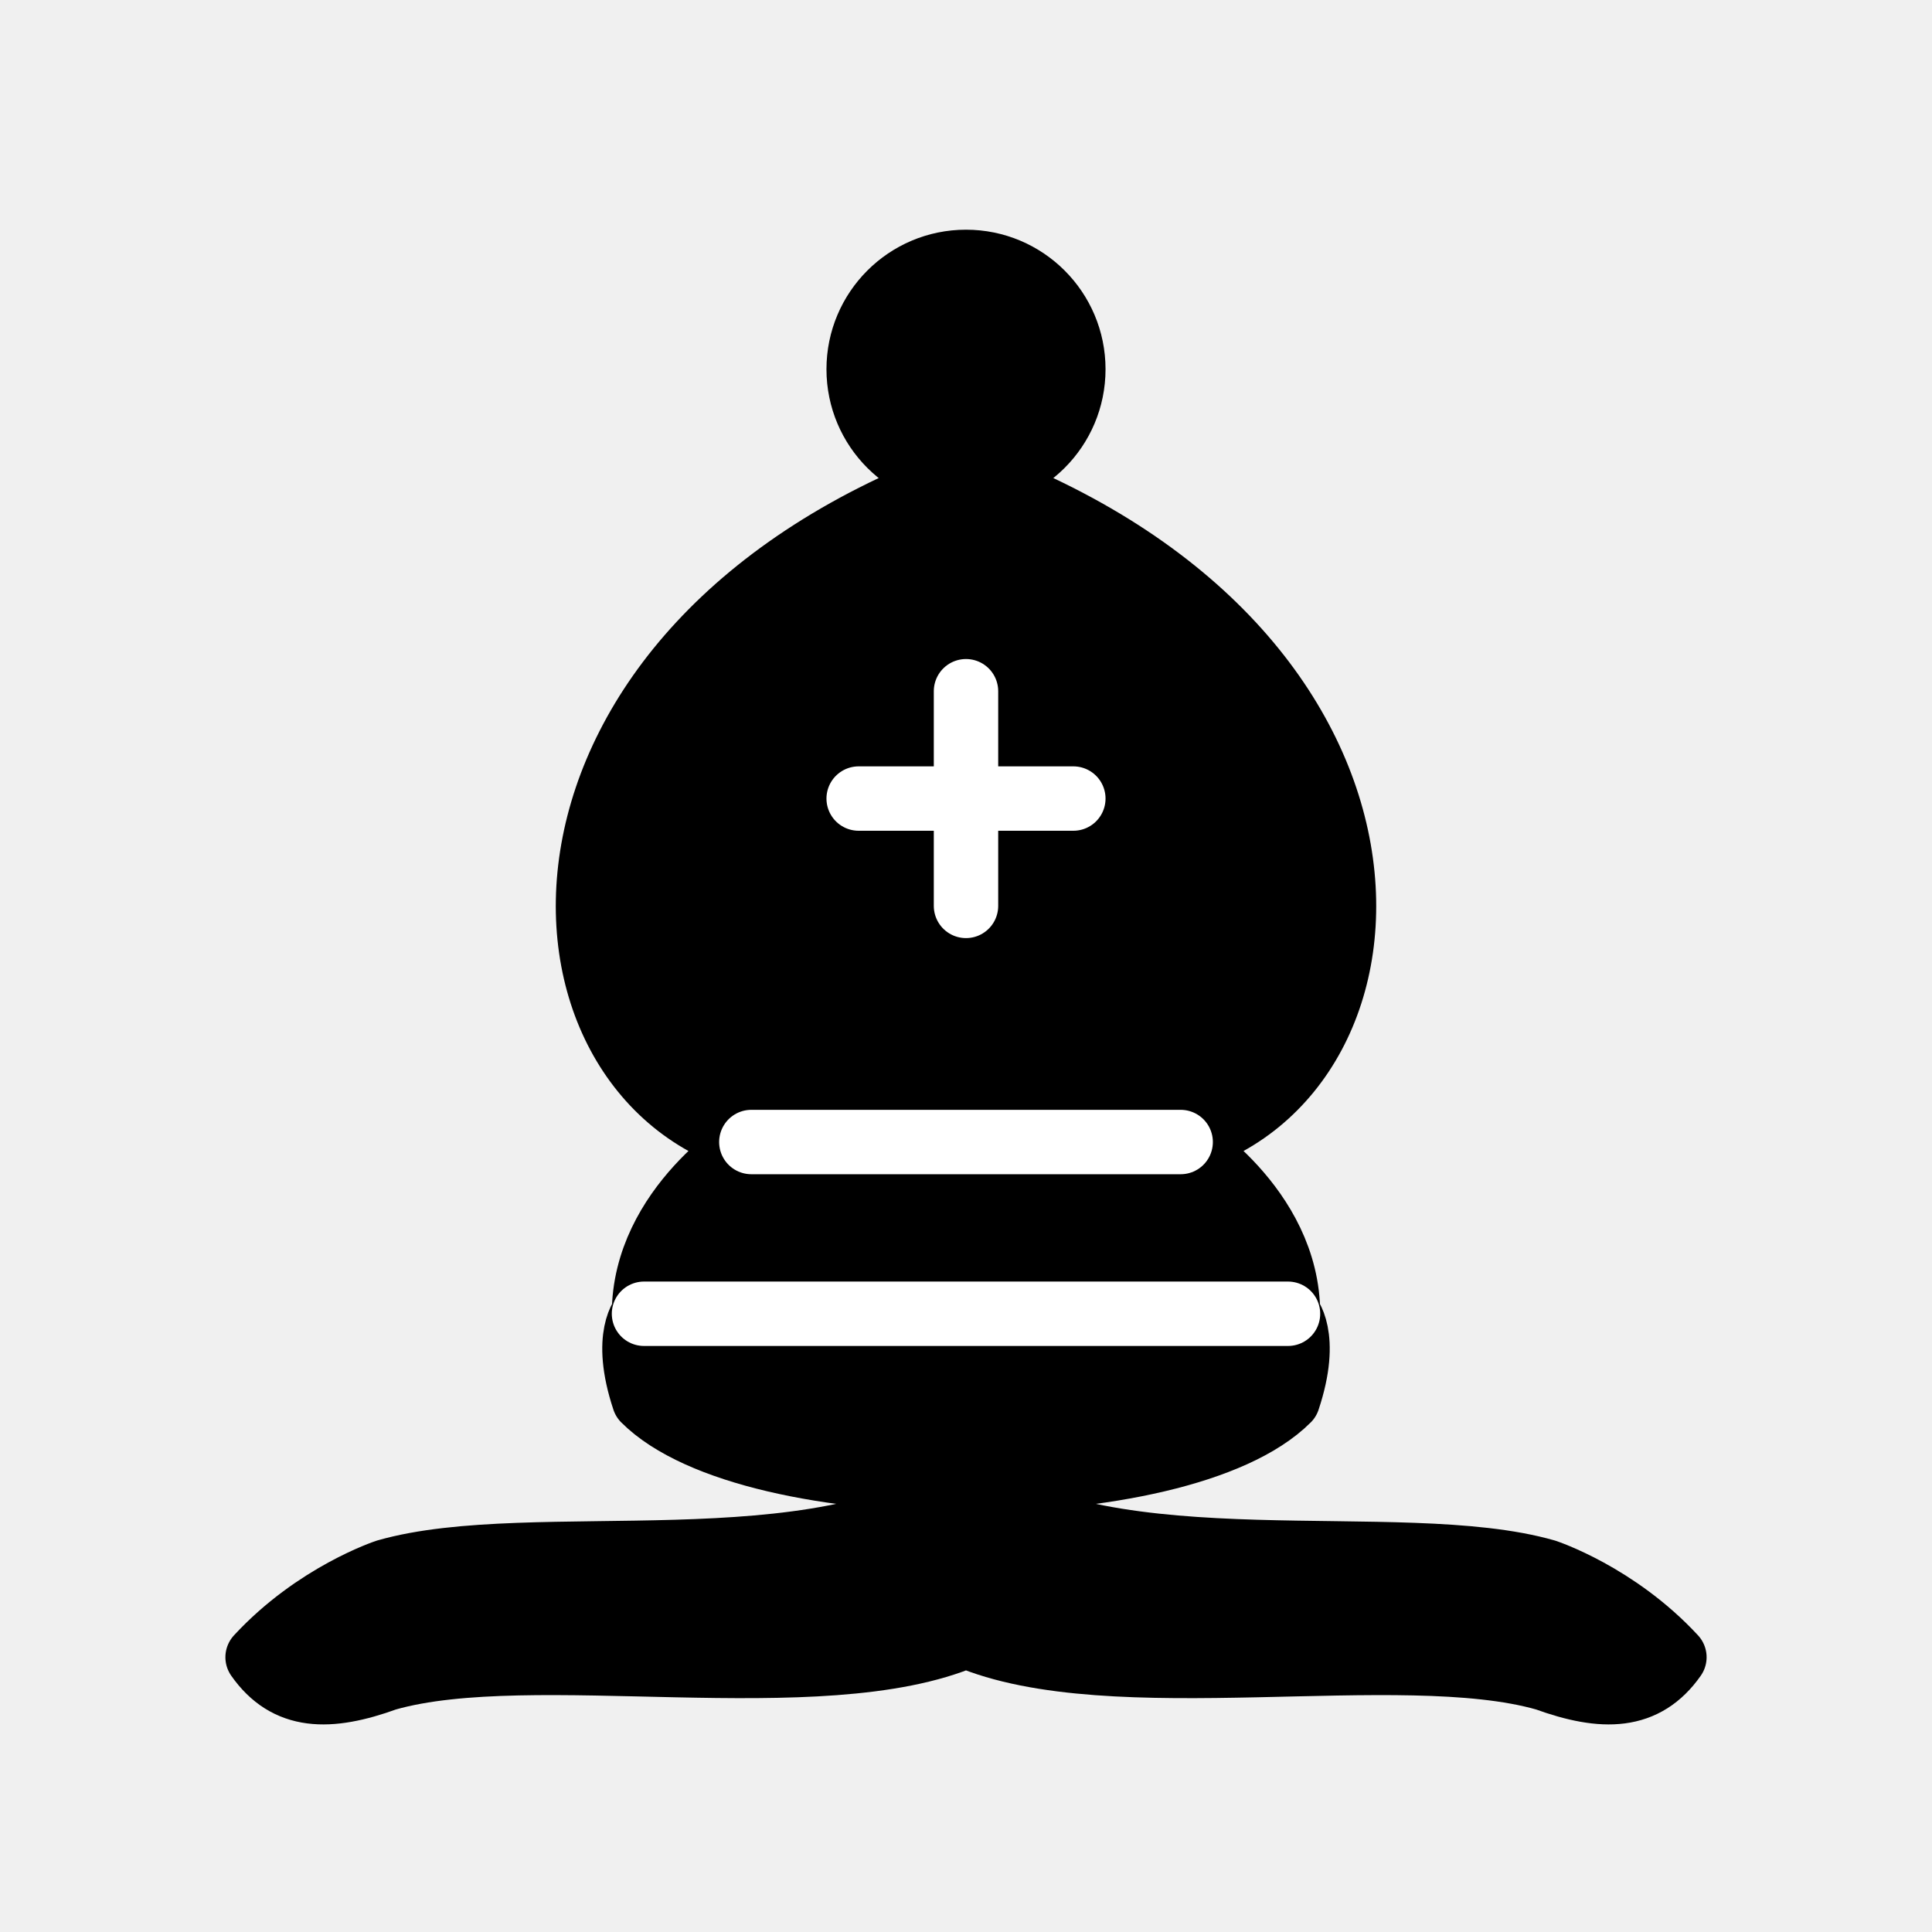
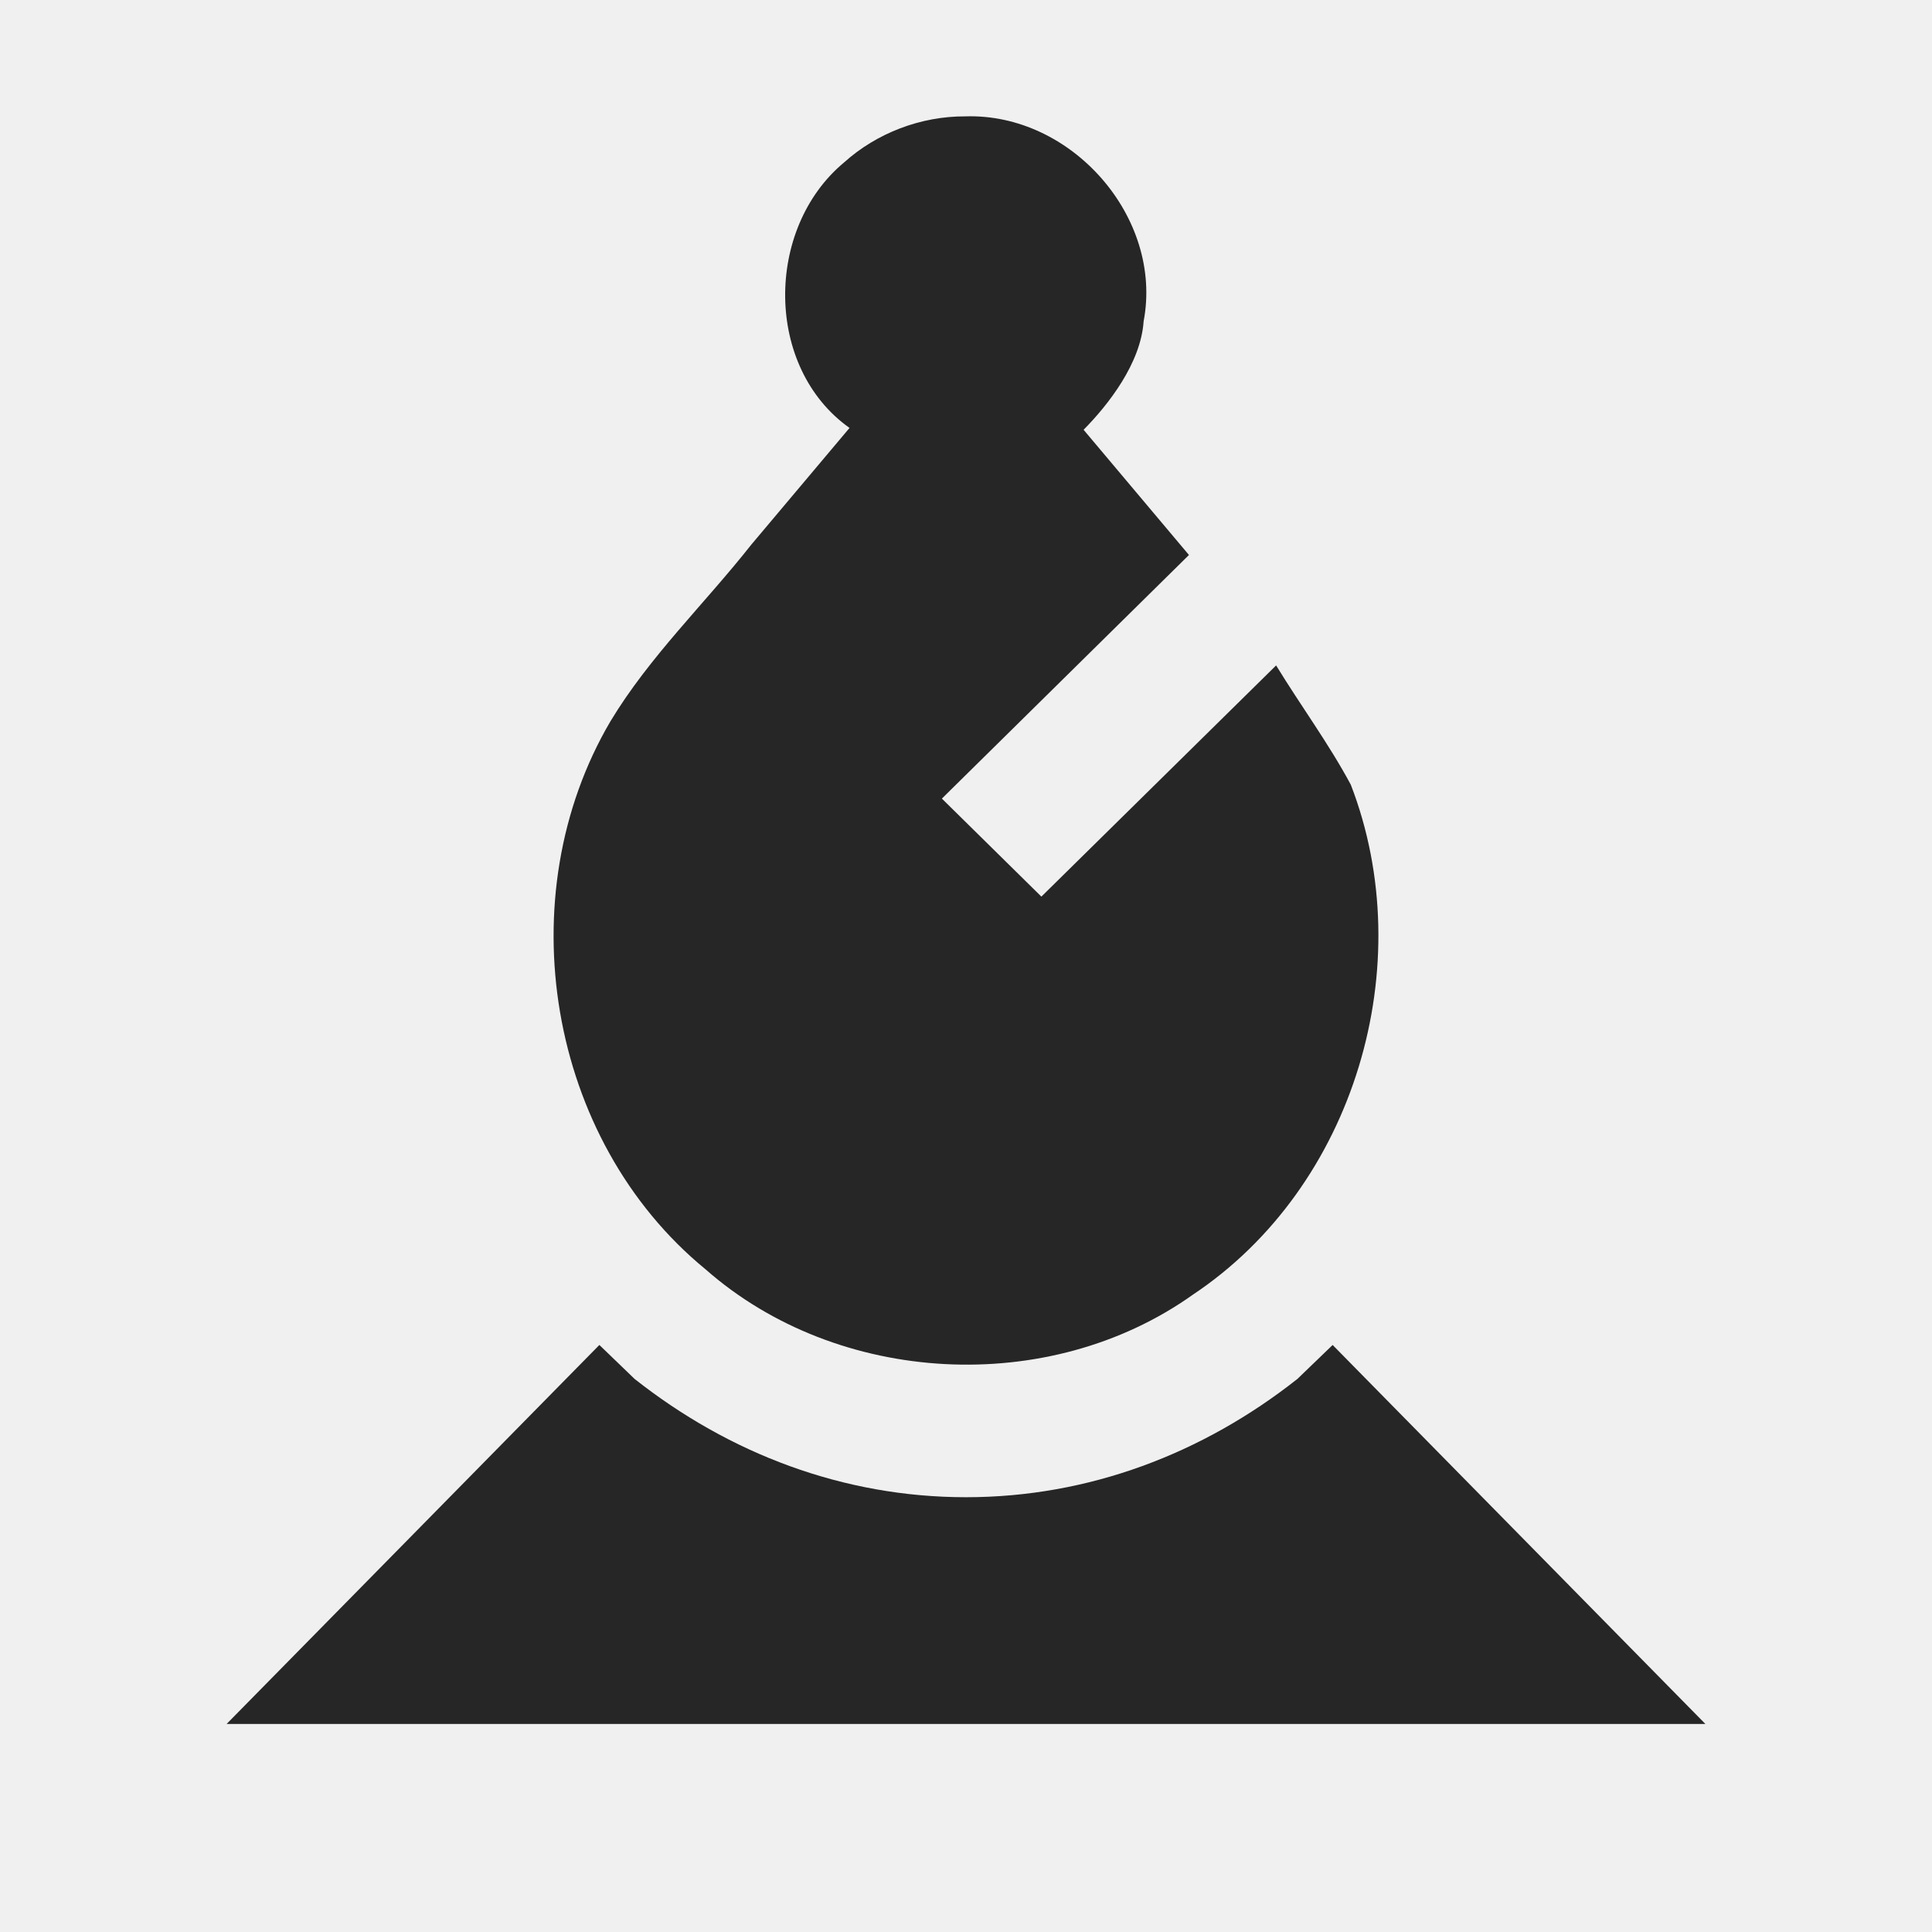
- <svg xmlns="http://www.w3.org/2000/svg" version="1.1" width="45" height="45">
-   <g style="opacity:1; fill:none; fill-rule:evenodd; fill-opacity:1; stroke:#000000; stroke-width:1.5; stroke-linecap:round; stroke-linejoin:round; stroke-miterlimit:4; stroke-dasharray:none; stroke-opacity:1;" transform="translate(0,0.6)">
-     <g style="fill:#000000; stroke:#000000; stroke-linecap:butt;">
-       <path d="M 9,36 C 12.39,35.03 19.11,36.43 22.5,34 C 25.89,36.43 32.61,35.03 36,36 C 36,36 37.65,36.54 39,38 C 38.32,38.97 37.35,38.99 36,38.5 C 32.61,37.53 25.89,38.96 22.5,37.5 C 19.11,38.96 12.39,37.53 9,38.5 C 7.65,38.99 6.68,38.97 6,38 C 7.35,36.54 9,36 9,36 z" />
-       <path d="M 15,32 C 17.5,34.5 27.5,34.5 30,32 C 30.5,30.5 30,30 30,30 C 30,27.5 27.5,26 27.5,26 C 33,24.5 33.5,14.5 22.5,10.5 C 11.5,14.5 12,24.5 17.5,26 C 17.5,26 15,27.5 15,30 C 15,30 14.5,30.5 15,32 z" />
-       <path d="M 25 8 A 2.5 2.5 0 1 1  20,8 A 2.5 2.5 0 1 1  25 8 z" />
-     </g>
-     <path d="M 17.5,26 L 27.5,26 M 15,30 L 30,30 M 22.5,15.5 L 22.5,20.5 M 20,18 L 25,18" style="fill:none; stroke:#ffffff; stroke-linejoin:miter;" />
+ <svg xmlns="http://www.w3.org/2000/svg" width="260" height="260" xml:space="preserve" overflow="hidden" version="1.1" id="svg13">
+   <defs id="defs5">
+     <clipPath id="clip0">
+       <rect x="1680" y="198" width="260" height="260" id="rect2" />
+     </clipPath>
+   </defs>
+   <g clip-path="url(#clip0)" transform="translate(-1680,-198)" id="g11">
+     <path d="m 1760.66,379 4.74,4.569 c 12.73,10.051 28.08,15.92 44.6,15.92 16.52,0 31.87,-5.869 44.6,-15.92 l 4.74,-4.568 50.16,50.999 h -199 z" fill="#262626" fill-rule="evenodd" id="path7" />
+     <path d="m 1809.905,213.661 c 14.31,-0.472 26.66,13.616 24,27.573 -0.38,5.676 -4.78,11.263 -8.08,14.603 4.74,5.617 9.46,11.233 14.18,16.85 -11.08,10.924 -22.17,21.849 -33.25,32.784 4.47,4.394 8.93,8.798 13.39,13.191 10.54,-10.368 21.06,-20.746 31.59,-31.114 3.29,5.388 7.08,10.517 10.05,16.054 9.35,24.186 0.61,54.088 -21.27,68.641 -19.35,13.768 -47.77,12.247 -65.56,-3.419 -21.31,-17.457 -26.65,-50.231 -12.8,-73.761 5.25,-8.708 12.68,-15.816 18.96,-23.778 4.41,-5.229 8.81,-10.467 13.21,-15.696 -11.46,-8.132 -11.38,-26.85 -0.76,-35.706 4.42,-3.988 10.36,-6.249 16.34,-6.222 z" fill="#262626" fill-rule="evenodd" id="path9" />
  </g>
</svg>
